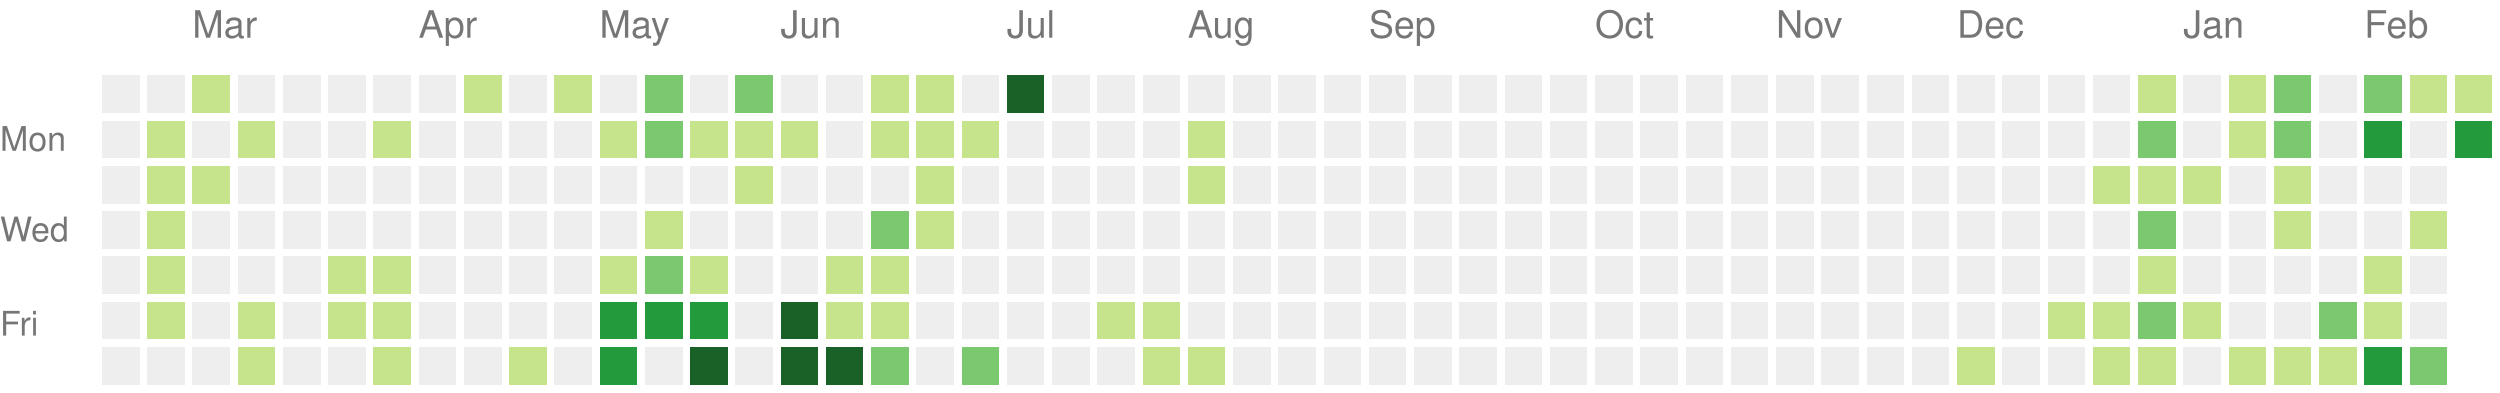
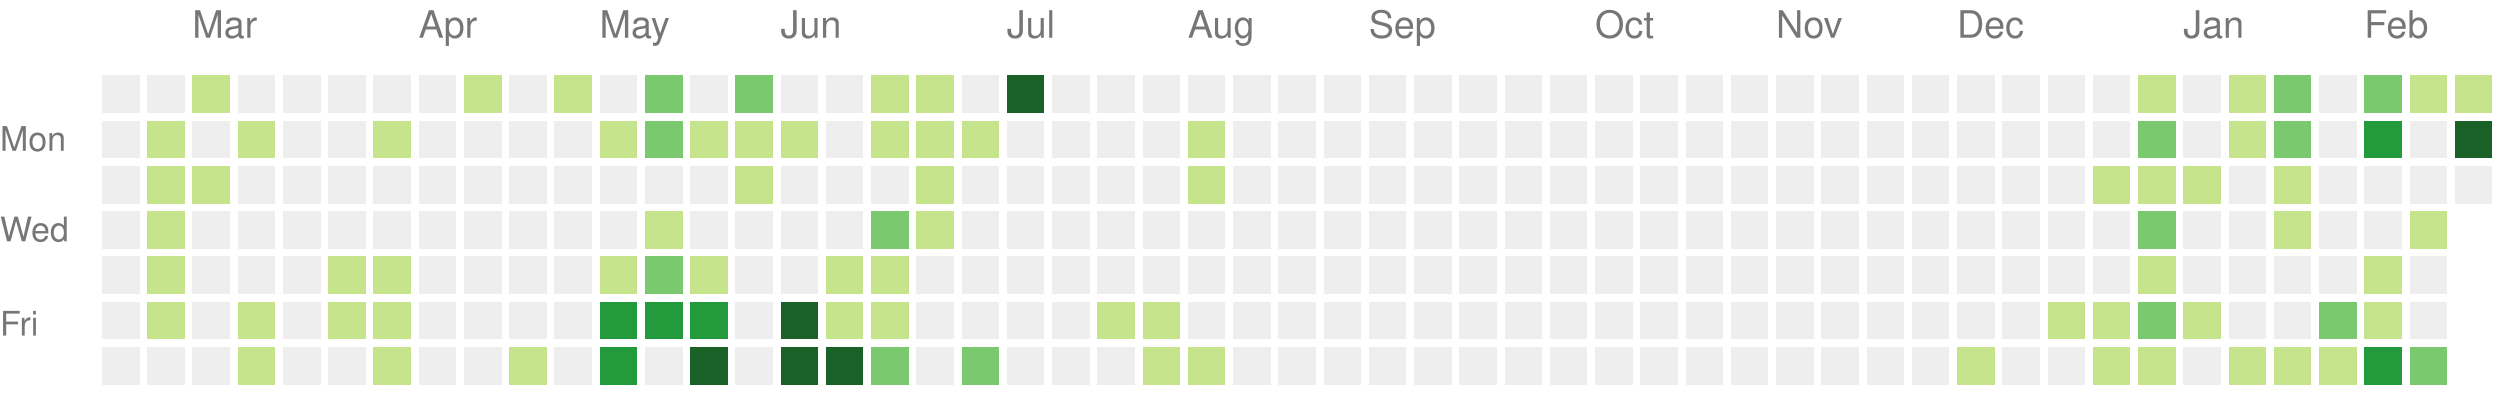
<svg xmlns="http://www.w3.org/2000/svg" version="1.1" width="663" height="104">
  <rect style="fill:#eeeeee;shape-rendering:crispedges;" data-score="0" data-date="2024-02-18" x="27" y="20" width="10" height="10" />
  <rect style="fill:#eeeeee;shape-rendering:crispedges;" data-score="0" data-date="2024-02-25" x="39" y="20" width="10" height="10" />
  <rect style="fill:#c6e48b;shape-rendering:crispedges;" data-score="1" data-date="2024-03-03" x="51" y="20" width="10" height="10" />
  <rect style="fill:#eeeeee;shape-rendering:crispedges;" data-score="0" data-date="2024-03-10" x="63" y="20" width="10" height="10" />
  <rect style="fill:#eeeeee;shape-rendering:crispedges;" data-score="0" data-date="2024-03-17" x="75" y="20" width="10" height="10" />
  <rect style="fill:#eeeeee;shape-rendering:crispedges;" data-score="0" data-date="2024-03-24" x="87" y="20" width="10" height="10" />
  <rect style="fill:#eeeeee;shape-rendering:crispedges;" data-score="0" data-date="2024-03-31" x="99" y="20" width="10" height="10" />
  <rect style="fill:#eeeeee;shape-rendering:crispedges;" data-score="0" data-date="2024-04-07" x="111" y="20" width="10" height="10" />
  <rect style="fill:#c6e48b;shape-rendering:crispedges;" data-score="1" data-date="2024-04-14" x="123" y="20" width="10" height="10" />
  <rect style="fill:#eeeeee;shape-rendering:crispedges;" data-score="0" data-date="2024-04-21" x="135" y="20" width="10" height="10" />
  <rect style="fill:#c6e48b;shape-rendering:crispedges;" data-score="1" data-date="2024-04-28" x="147" y="20" width="10" height="10" />
  <rect style="fill:#eeeeee;shape-rendering:crispedges;" data-score="0" data-date="2024-05-05" x="159" y="20" width="10" height="10" />
  <rect style="fill:#7bc96f;shape-rendering:crispedges;" data-score="2" data-date="2024-05-12" x="171" y="20" width="10" height="10" />
  <rect style="fill:#eeeeee;shape-rendering:crispedges;" data-score="0" data-date="2024-05-19" x="183" y="20" width="10" height="10" />
  <rect style="fill:#7bc96f;shape-rendering:crispedges;" data-score="2" data-date="2024-05-26" x="195" y="20" width="10" height="10" />
  <rect style="fill:#eeeeee;shape-rendering:crispedges;" data-score="0" data-date="2024-06-02" x="207" y="20" width="10" height="10" />
  <rect style="fill:#eeeeee;shape-rendering:crispedges;" data-score="0" data-date="2024-06-09" x="219" y="20" width="10" height="10" />
  <rect style="fill:#c6e48b;shape-rendering:crispedges;" data-score="1" data-date="2024-06-16" x="231" y="20" width="10" height="10" />
  <rect style="fill:#c6e48b;shape-rendering:crispedges;" data-score="1" data-date="2024-06-23" x="243" y="20" width="10" height="10" />
  <rect style="fill:#eeeeee;shape-rendering:crispedges;" data-score="0" data-date="2024-06-30" x="255" y="20" width="10" height="10" />
  <rect style="fill:#196127;shape-rendering:crispedges;" data-score="4" data-date="2024-07-07" x="267" y="20" width="10" height="10" />
  <rect style="fill:#eeeeee;shape-rendering:crispedges;" data-score="0" data-date="2024-07-14" x="279" y="20" width="10" height="10" />
  <rect style="fill:#eeeeee;shape-rendering:crispedges;" data-score="0" data-date="2024-07-21" x="291" y="20" width="10" height="10" />
  <rect style="fill:#eeeeee;shape-rendering:crispedges;" data-score="0" data-date="2024-07-28" x="303" y="20" width="10" height="10" />
  <rect style="fill:#eeeeee;shape-rendering:crispedges;" data-score="0" data-date="2024-08-04" x="315" y="20" width="10" height="10" />
  <rect style="fill:#eeeeee;shape-rendering:crispedges;" data-score="0" data-date="2024-08-11" x="327" y="20" width="10" height="10" />
  <rect style="fill:#eeeeee;shape-rendering:crispedges;" data-score="0" data-date="2024-08-18" x="339" y="20" width="10" height="10" />
  <rect style="fill:#eeeeee;shape-rendering:crispedges;" data-score="0" data-date="2024-08-25" x="351" y="20" width="10" height="10" />
  <rect style="fill:#eeeeee;shape-rendering:crispedges;" data-score="0" data-date="2024-09-01" x="363" y="20" width="10" height="10" />
  <rect style="fill:#eeeeee;shape-rendering:crispedges;" data-score="0" data-date="2024-09-08" x="375" y="20" width="10" height="10" />
  <rect style="fill:#eeeeee;shape-rendering:crispedges;" data-score="0" data-date="2024-09-15" x="387" y="20" width="10" height="10" />
  <rect style="fill:#eeeeee;shape-rendering:crispedges;" data-score="0" data-date="2024-09-22" x="399" y="20" width="10" height="10" />
  <rect style="fill:#eeeeee;shape-rendering:crispedges;" data-score="0" data-date="2024-09-29" x="411" y="20" width="10" height="10" />
  <rect style="fill:#eeeeee;shape-rendering:crispedges;" data-score="0" data-date="2024-10-06" x="423" y="20" width="10" height="10" />
  <rect style="fill:#eeeeee;shape-rendering:crispedges;" data-score="0" data-date="2024-10-13" x="435" y="20" width="10" height="10" />
  <rect style="fill:#eeeeee;shape-rendering:crispedges;" data-score="0" data-date="2024-10-20" x="447" y="20" width="10" height="10" />
  <rect style="fill:#eeeeee;shape-rendering:crispedges;" data-score="0" data-date="2024-10-27" x="459" y="20" width="10" height="10" />
  <rect style="fill:#eeeeee;shape-rendering:crispedges;" data-score="0" data-date="2024-11-03" x="471" y="20" width="10" height="10" />
  <rect style="fill:#eeeeee;shape-rendering:crispedges;" data-score="0" data-date="2024-11-10" x="483" y="20" width="10" height="10" />
  <rect style="fill:#eeeeee;shape-rendering:crispedges;" data-score="0" data-date="2024-11-17" x="495" y="20" width="10" height="10" />
  <rect style="fill:#eeeeee;shape-rendering:crispedges;" data-score="0" data-date="2024-11-24" x="507" y="20" width="10" height="10" />
  <rect style="fill:#eeeeee;shape-rendering:crispedges;" data-score="0" data-date="2024-12-01" x="519" y="20" width="10" height="10" />
  <rect style="fill:#eeeeee;shape-rendering:crispedges;" data-score="0" data-date="2024-12-08" x="531" y="20" width="10" height="10" />
  <rect style="fill:#eeeeee;shape-rendering:crispedges;" data-score="0" data-date="2024-12-15" x="543" y="20" width="10" height="10" />
  <rect style="fill:#eeeeee;shape-rendering:crispedges;" data-score="0" data-date="2024-12-22" x="555" y="20" width="10" height="10" />
  <rect style="fill:#c6e48b;shape-rendering:crispedges;" data-score="1" data-date="2024-12-29" x="567" y="20" width="10" height="10" />
  <rect style="fill:#eeeeee;shape-rendering:crispedges;" data-score="0" data-date="2025-01-05" x="579" y="20" width="10" height="10" />
  <rect style="fill:#c6e48b;shape-rendering:crispedges;" data-score="1" data-date="2025-01-12" x="591" y="20" width="10" height="10" />
  <rect style="fill:#7bc96f;shape-rendering:crispedges;" data-score="2" data-date="2025-01-19" x="603" y="20" width="10" height="10" />
  <rect style="fill:#eeeeee;shape-rendering:crispedges;" data-score="0" data-date="2025-01-26" x="615" y="20" width="10" height="10" />
  <rect style="fill:#7bc96f;shape-rendering:crispedges;" data-score="2" data-date="2025-02-02" x="627" y="20" width="10" height="10" />
  <rect style="fill:#c6e48b;shape-rendering:crispedges;" data-score="1" data-date="2025-02-09" x="639" y="20" width="10" height="10" />
  <rect style="fill:#c6e48b;shape-rendering:crispedges;" data-score="1" data-date="2025-02-16" x="651" y="20" width="10" height="10" />
  <rect style="fill:#eeeeee;shape-rendering:crispedges;" data-score="0" data-date="2024-02-19" x="27" y="32" width="10" height="10" />
  <rect style="fill:#c6e48b;shape-rendering:crispedges;" data-score="1" data-date="2024-02-26" x="39" y="32" width="10" height="10" />
  <rect style="fill:#eeeeee;shape-rendering:crispedges;" data-score="0" data-date="2024-03-04" x="51" y="32" width="10" height="10" />
  <rect style="fill:#c6e48b;shape-rendering:crispedges;" data-score="1" data-date="2024-03-11" x="63" y="32" width="10" height="10" />
  <rect style="fill:#eeeeee;shape-rendering:crispedges;" data-score="0" data-date="2024-03-18" x="75" y="32" width="10" height="10" />
  <rect style="fill:#eeeeee;shape-rendering:crispedges;" data-score="0" data-date="2024-03-25" x="87" y="32" width="10" height="10" />
  <rect style="fill:#c6e48b;shape-rendering:crispedges;" data-score="1" data-date="2024-04-01" x="99" y="32" width="10" height="10" />
  <rect style="fill:#eeeeee;shape-rendering:crispedges;" data-score="0" data-date="2024-04-08" x="111" y="32" width="10" height="10" />
  <rect style="fill:#eeeeee;shape-rendering:crispedges;" data-score="0" data-date="2024-04-15" x="123" y="32" width="10" height="10" />
  <rect style="fill:#eeeeee;shape-rendering:crispedges;" data-score="0" data-date="2024-04-22" x="135" y="32" width="10" height="10" />
  <rect style="fill:#eeeeee;shape-rendering:crispedges;" data-score="0" data-date="2024-04-29" x="147" y="32" width="10" height="10" />
  <rect style="fill:#c6e48b;shape-rendering:crispedges;" data-score="1" data-date="2024-05-06" x="159" y="32" width="10" height="10" />
  <rect style="fill:#7bc96f;shape-rendering:crispedges;" data-score="2" data-date="2024-05-13" x="171" y="32" width="10" height="10" />
  <rect style="fill:#c6e48b;shape-rendering:crispedges;" data-score="1" data-date="2024-05-20" x="183" y="32" width="10" height="10" />
  <rect style="fill:#c6e48b;shape-rendering:crispedges;" data-score="1" data-date="2024-05-27" x="195" y="32" width="10" height="10" />
  <rect style="fill:#c6e48b;shape-rendering:crispedges;" data-score="1" data-date="2024-06-03" x="207" y="32" width="10" height="10" />
  <rect style="fill:#eeeeee;shape-rendering:crispedges;" data-score="0" data-date="2024-06-10" x="219" y="32" width="10" height="10" />
  <rect style="fill:#c6e48b;shape-rendering:crispedges;" data-score="1" data-date="2024-06-17" x="231" y="32" width="10" height="10" />
  <rect style="fill:#c6e48b;shape-rendering:crispedges;" data-score="1" data-date="2024-06-24" x="243" y="32" width="10" height="10" />
  <rect style="fill:#c6e48b;shape-rendering:crispedges;" data-score="1" data-date="2024-07-01" x="255" y="32" width="10" height="10" />
  <rect style="fill:#eeeeee;shape-rendering:crispedges;" data-score="0" data-date="2024-07-08" x="267" y="32" width="10" height="10" />
  <rect style="fill:#eeeeee;shape-rendering:crispedges;" data-score="0" data-date="2024-07-15" x="279" y="32" width="10" height="10" />
  <rect style="fill:#eeeeee;shape-rendering:crispedges;" data-score="0" data-date="2024-07-22" x="291" y="32" width="10" height="10" />
  <rect style="fill:#eeeeee;shape-rendering:crispedges;" data-score="0" data-date="2024-07-29" x="303" y="32" width="10" height="10" />
  <rect style="fill:#c6e48b;shape-rendering:crispedges;" data-score="1" data-date="2024-08-05" x="315" y="32" width="10" height="10" />
  <rect style="fill:#eeeeee;shape-rendering:crispedges;" data-score="0" data-date="2024-08-12" x="327" y="32" width="10" height="10" />
  <rect style="fill:#eeeeee;shape-rendering:crispedges;" data-score="0" data-date="2024-08-19" x="339" y="32" width="10" height="10" />
  <rect style="fill:#eeeeee;shape-rendering:crispedges;" data-score="0" data-date="2024-08-26" x="351" y="32" width="10" height="10" />
  <rect style="fill:#eeeeee;shape-rendering:crispedges;" data-score="0" data-date="2024-09-02" x="363" y="32" width="10" height="10" />
  <rect style="fill:#eeeeee;shape-rendering:crispedges;" data-score="0" data-date="2024-09-09" x="375" y="32" width="10" height="10" />
  <rect style="fill:#eeeeee;shape-rendering:crispedges;" data-score="0" data-date="2024-09-16" x="387" y="32" width="10" height="10" />
  <rect style="fill:#eeeeee;shape-rendering:crispedges;" data-score="0" data-date="2024-09-23" x="399" y="32" width="10" height="10" />
  <rect style="fill:#eeeeee;shape-rendering:crispedges;" data-score="0" data-date="2024-09-30" x="411" y="32" width="10" height="10" />
  <rect style="fill:#eeeeee;shape-rendering:crispedges;" data-score="0" data-date="2024-10-07" x="423" y="32" width="10" height="10" />
  <rect style="fill:#eeeeee;shape-rendering:crispedges;" data-score="0" data-date="2024-10-14" x="435" y="32" width="10" height="10" />
  <rect style="fill:#eeeeee;shape-rendering:crispedges;" data-score="0" data-date="2024-10-21" x="447" y="32" width="10" height="10" />
  <rect style="fill:#eeeeee;shape-rendering:crispedges;" data-score="0" data-date="2024-10-28" x="459" y="32" width="10" height="10" />
  <rect style="fill:#eeeeee;shape-rendering:crispedges;" data-score="0" data-date="2024-11-04" x="471" y="32" width="10" height="10" />
  <rect style="fill:#eeeeee;shape-rendering:crispedges;" data-score="0" data-date="2024-11-11" x="483" y="32" width="10" height="10" />
  <rect style="fill:#eeeeee;shape-rendering:crispedges;" data-score="0" data-date="2024-11-18" x="495" y="32" width="10" height="10" />
  <rect style="fill:#eeeeee;shape-rendering:crispedges;" data-score="0" data-date="2024-11-25" x="507" y="32" width="10" height="10" />
  <rect style="fill:#eeeeee;shape-rendering:crispedges;" data-score="0" data-date="2024-12-02" x="519" y="32" width="10" height="10" />
  <rect style="fill:#eeeeee;shape-rendering:crispedges;" data-score="0" data-date="2024-12-09" x="531" y="32" width="10" height="10" />
  <rect style="fill:#eeeeee;shape-rendering:crispedges;" data-score="0" data-date="2024-12-16" x="543" y="32" width="10" height="10" />
  <rect style="fill:#eeeeee;shape-rendering:crispedges;" data-score="0" data-date="2024-12-23" x="555" y="32" width="10" height="10" />
  <rect style="fill:#7bc96f;shape-rendering:crispedges;" data-score="2" data-date="2024-12-30" x="567" y="32" width="10" height="10" />
  <rect style="fill:#eeeeee;shape-rendering:crispedges;" data-score="0" data-date="2025-01-06" x="579" y="32" width="10" height="10" />
  <rect style="fill:#c6e48b;shape-rendering:crispedges;" data-score="1" data-date="2025-01-13" x="591" y="32" width="10" height="10" />
  <rect style="fill:#7bc96f;shape-rendering:crispedges;" data-score="2" data-date="2025-01-20" x="603" y="32" width="10" height="10" />
  <rect style="fill:#eeeeee;shape-rendering:crispedges;" data-score="0" data-date="2025-01-27" x="615" y="32" width="10" height="10" />
  <rect style="fill:#239a3b;shape-rendering:crispedges;" data-score="3" data-date="2025-02-03" x="627" y="32" width="10" height="10" />
  <rect style="fill:#eeeeee;shape-rendering:crispedges;" data-score="0" data-date="2025-02-10" x="639" y="32" width="10" height="10" />
-   <rect style="fill:#239a3b;shape-rendering:crispedges;" data-score="3" data-date="2025-02-17" x="651" y="32" width="10" height="10" />
+   <rect style="fill:#196127;shape-rendering:crispedges;" data-score="4" data-date="2025-02-17" x="651" y="32" width="10" height="10" />
  <rect style="fill:#eeeeee;shape-rendering:crispedges;" data-score="0" data-date="2024-02-20" x="27" y="44" width="10" height="10" />
  <rect style="fill:#c6e48b;shape-rendering:crispedges;" data-score="1" data-date="2024-02-27" x="39" y="44" width="10" height="10" />
  <rect style="fill:#c6e48b;shape-rendering:crispedges;" data-score="1" data-date="2024-03-05" x="51" y="44" width="10" height="10" />
  <rect style="fill:#eeeeee;shape-rendering:crispedges;" data-score="0" data-date="2024-03-12" x="63" y="44" width="10" height="10" />
  <rect style="fill:#eeeeee;shape-rendering:crispedges;" data-score="0" data-date="2024-03-19" x="75" y="44" width="10" height="10" />
  <rect style="fill:#eeeeee;shape-rendering:crispedges;" data-score="0" data-date="2024-03-26" x="87" y="44" width="10" height="10" />
  <rect style="fill:#eeeeee;shape-rendering:crispedges;" data-score="0" data-date="2024-04-02" x="99" y="44" width="10" height="10" />
  <rect style="fill:#eeeeee;shape-rendering:crispedges;" data-score="0" data-date="2024-04-09" x="111" y="44" width="10" height="10" />
  <rect style="fill:#eeeeee;shape-rendering:crispedges;" data-score="0" data-date="2024-04-16" x="123" y="44" width="10" height="10" />
  <rect style="fill:#eeeeee;shape-rendering:crispedges;" data-score="0" data-date="2024-04-23" x="135" y="44" width="10" height="10" />
  <rect style="fill:#eeeeee;shape-rendering:crispedges;" data-score="0" data-date="2024-04-30" x="147" y="44" width="10" height="10" />
  <rect style="fill:#eeeeee;shape-rendering:crispedges;" data-score="0" data-date="2024-05-07" x="159" y="44" width="10" height="10" />
  <rect style="fill:#eeeeee;shape-rendering:crispedges;" data-score="0" data-date="2024-05-14" x="171" y="44" width="10" height="10" />
  <rect style="fill:#eeeeee;shape-rendering:crispedges;" data-score="0" data-date="2024-05-21" x="183" y="44" width="10" height="10" />
  <rect style="fill:#c6e48b;shape-rendering:crispedges;" data-score="1" data-date="2024-05-28" x="195" y="44" width="10" height="10" />
  <rect style="fill:#eeeeee;shape-rendering:crispedges;" data-score="0" data-date="2024-06-04" x="207" y="44" width="10" height="10" />
  <rect style="fill:#eeeeee;shape-rendering:crispedges;" data-score="0" data-date="2024-06-11" x="219" y="44" width="10" height="10" />
  <rect style="fill:#eeeeee;shape-rendering:crispedges;" data-score="0" data-date="2024-06-18" x="231" y="44" width="10" height="10" />
  <rect style="fill:#c6e48b;shape-rendering:crispedges;" data-score="1" data-date="2024-06-25" x="243" y="44" width="10" height="10" />
  <rect style="fill:#eeeeee;shape-rendering:crispedges;" data-score="0" data-date="2024-07-02" x="255" y="44" width="10" height="10" />
  <rect style="fill:#eeeeee;shape-rendering:crispedges;" data-score="0" data-date="2024-07-09" x="267" y="44" width="10" height="10" />
  <rect style="fill:#eeeeee;shape-rendering:crispedges;" data-score="0" data-date="2024-07-16" x="279" y="44" width="10" height="10" />
  <rect style="fill:#eeeeee;shape-rendering:crispedges;" data-score="0" data-date="2024-07-23" x="291" y="44" width="10" height="10" />
  <rect style="fill:#eeeeee;shape-rendering:crispedges;" data-score="0" data-date="2024-07-30" x="303" y="44" width="10" height="10" />
  <rect style="fill:#c6e48b;shape-rendering:crispedges;" data-score="1" data-date="2024-08-06" x="315" y="44" width="10" height="10" />
  <rect style="fill:#eeeeee;shape-rendering:crispedges;" data-score="0" data-date="2024-08-13" x="327" y="44" width="10" height="10" />
  <rect style="fill:#eeeeee;shape-rendering:crispedges;" data-score="0" data-date="2024-08-20" x="339" y="44" width="10" height="10" />
  <rect style="fill:#eeeeee;shape-rendering:crispedges;" data-score="0" data-date="2024-08-27" x="351" y="44" width="10" height="10" />
  <rect style="fill:#eeeeee;shape-rendering:crispedges;" data-score="0" data-date="2024-09-03" x="363" y="44" width="10" height="10" />
  <rect style="fill:#eeeeee;shape-rendering:crispedges;" data-score="0" data-date="2024-09-10" x="375" y="44" width="10" height="10" />
  <rect style="fill:#eeeeee;shape-rendering:crispedges;" data-score="0" data-date="2024-09-17" x="387" y="44" width="10" height="10" />
  <rect style="fill:#eeeeee;shape-rendering:crispedges;" data-score="0" data-date="2024-09-24" x="399" y="44" width="10" height="10" />
  <rect style="fill:#eeeeee;shape-rendering:crispedges;" data-score="0" data-date="2024-10-01" x="411" y="44" width="10" height="10" />
  <rect style="fill:#eeeeee;shape-rendering:crispedges;" data-score="0" data-date="2024-10-08" x="423" y="44" width="10" height="10" />
  <rect style="fill:#eeeeee;shape-rendering:crispedges;" data-score="0" data-date="2024-10-15" x="435" y="44" width="10" height="10" />
  <rect style="fill:#eeeeee;shape-rendering:crispedges;" data-score="0" data-date="2024-10-22" x="447" y="44" width="10" height="10" />
  <rect style="fill:#eeeeee;shape-rendering:crispedges;" data-score="0" data-date="2024-10-29" x="459" y="44" width="10" height="10" />
  <rect style="fill:#eeeeee;shape-rendering:crispedges;" data-score="0" data-date="2024-11-05" x="471" y="44" width="10" height="10" />
  <rect style="fill:#eeeeee;shape-rendering:crispedges;" data-score="0" data-date="2024-11-12" x="483" y="44" width="10" height="10" />
  <rect style="fill:#eeeeee;shape-rendering:crispedges;" data-score="0" data-date="2024-11-19" x="495" y="44" width="10" height="10" />
  <rect style="fill:#eeeeee;shape-rendering:crispedges;" data-score="0" data-date="2024-11-26" x="507" y="44" width="10" height="10" />
  <rect style="fill:#eeeeee;shape-rendering:crispedges;" data-score="0" data-date="2024-12-03" x="519" y="44" width="10" height="10" />
  <rect style="fill:#eeeeee;shape-rendering:crispedges;" data-score="0" data-date="2024-12-10" x="531" y="44" width="10" height="10" />
  <rect style="fill:#eeeeee;shape-rendering:crispedges;" data-score="0" data-date="2024-12-17" x="543" y="44" width="10" height="10" />
  <rect style="fill:#c6e48b;shape-rendering:crispedges;" data-score="1" data-date="2024-12-24" x="555" y="44" width="10" height="10" />
  <rect style="fill:#c6e48b;shape-rendering:crispedges;" data-score="1" data-date="2024-12-31" x="567" y="44" width="10" height="10" />
  <rect style="fill:#c6e48b;shape-rendering:crispedges;" data-score="1" data-date="2025-01-07" x="579" y="44" width="10" height="10" />
  <rect style="fill:#eeeeee;shape-rendering:crispedges;" data-score="0" data-date="2025-01-14" x="591" y="44" width="10" height="10" />
  <rect style="fill:#c6e48b;shape-rendering:crispedges;" data-score="1" data-date="2025-01-21" x="603" y="44" width="10" height="10" />
  <rect style="fill:#eeeeee;shape-rendering:crispedges;" data-score="0" data-date="2025-01-28" x="615" y="44" width="10" height="10" />
  <rect style="fill:#eeeeee;shape-rendering:crispedges;" data-score="0" data-date="2025-02-04" x="627" y="44" width="10" height="10" />
  <rect style="fill:#eeeeee;shape-rendering:crispedges;" data-score="0" data-date="2025-02-11" x="639" y="44" width="10" height="10" />
+   <rect style="fill:#eeeeee;shape-rendering:crispedges;" data-score="0" data-date="2025-02-18" x="651" y="44" width="10" height="10" />
  <rect style="fill:#eeeeee;shape-rendering:crispedges;" data-score="0" data-date="2024-02-21" x="27" y="56" width="10" height="10" />
  <rect style="fill:#c6e48b;shape-rendering:crispedges;" data-score="1" data-date="2024-02-28" x="39" y="56" width="10" height="10" />
  <rect style="fill:#eeeeee;shape-rendering:crispedges;" data-score="0" data-date="2024-03-06" x="51" y="56" width="10" height="10" />
  <rect style="fill:#eeeeee;shape-rendering:crispedges;" data-score="0" data-date="2024-03-13" x="63" y="56" width="10" height="10" />
  <rect style="fill:#eeeeee;shape-rendering:crispedges;" data-score="0" data-date="2024-03-20" x="75" y="56" width="10" height="10" />
  <rect style="fill:#eeeeee;shape-rendering:crispedges;" data-score="0" data-date="2024-03-27" x="87" y="56" width="10" height="10" />
  <rect style="fill:#eeeeee;shape-rendering:crispedges;" data-score="0" data-date="2024-04-03" x="99" y="56" width="10" height="10" />
  <rect style="fill:#eeeeee;shape-rendering:crispedges;" data-score="0" data-date="2024-04-10" x="111" y="56" width="10" height="10" />
  <rect style="fill:#eeeeee;shape-rendering:crispedges;" data-score="0" data-date="2024-04-17" x="123" y="56" width="10" height="10" />
  <rect style="fill:#eeeeee;shape-rendering:crispedges;" data-score="0" data-date="2024-04-24" x="135" y="56" width="10" height="10" />
  <rect style="fill:#eeeeee;shape-rendering:crispedges;" data-score="0" data-date="2024-05-01" x="147" y="56" width="10" height="10" />
  <rect style="fill:#eeeeee;shape-rendering:crispedges;" data-score="0" data-date="2024-05-08" x="159" y="56" width="10" height="10" />
  <rect style="fill:#c6e48b;shape-rendering:crispedges;" data-score="1" data-date="2024-05-15" x="171" y="56" width="10" height="10" />
  <rect style="fill:#eeeeee;shape-rendering:crispedges;" data-score="0" data-date="2024-05-22" x="183" y="56" width="10" height="10" />
  <rect style="fill:#eeeeee;shape-rendering:crispedges;" data-score="0" data-date="2024-05-29" x="195" y="56" width="10" height="10" />
  <rect style="fill:#eeeeee;shape-rendering:crispedges;" data-score="0" data-date="2024-06-05" x="207" y="56" width="10" height="10" />
  <rect style="fill:#eeeeee;shape-rendering:crispedges;" data-score="0" data-date="2024-06-12" x="219" y="56" width="10" height="10" />
  <rect style="fill:#7bc96f;shape-rendering:crispedges;" data-score="2" data-date="2024-06-19" x="231" y="56" width="10" height="10" />
  <rect style="fill:#c6e48b;shape-rendering:crispedges;" data-score="1" data-date="2024-06-26" x="243" y="56" width="10" height="10" />
  <rect style="fill:#eeeeee;shape-rendering:crispedges;" data-score="0" data-date="2024-07-03" x="255" y="56" width="10" height="10" />
  <rect style="fill:#eeeeee;shape-rendering:crispedges;" data-score="0" data-date="2024-07-10" x="267" y="56" width="10" height="10" />
  <rect style="fill:#eeeeee;shape-rendering:crispedges;" data-score="0" data-date="2024-07-17" x="279" y="56" width="10" height="10" />
  <rect style="fill:#eeeeee;shape-rendering:crispedges;" data-score="0" data-date="2024-07-24" x="291" y="56" width="10" height="10" />
  <rect style="fill:#eeeeee;shape-rendering:crispedges;" data-score="0" data-date="2024-07-31" x="303" y="56" width="10" height="10" />
  <rect style="fill:#eeeeee;shape-rendering:crispedges;" data-score="0" data-date="2024-08-07" x="315" y="56" width="10" height="10" />
  <rect style="fill:#eeeeee;shape-rendering:crispedges;" data-score="0" data-date="2024-08-14" x="327" y="56" width="10" height="10" />
  <rect style="fill:#eeeeee;shape-rendering:crispedges;" data-score="0" data-date="2024-08-21" x="339" y="56" width="10" height="10" />
  <rect style="fill:#eeeeee;shape-rendering:crispedges;" data-score="0" data-date="2024-08-28" x="351" y="56" width="10" height="10" />
  <rect style="fill:#eeeeee;shape-rendering:crispedges;" data-score="0" data-date="2024-09-04" x="363" y="56" width="10" height="10" />
  <rect style="fill:#eeeeee;shape-rendering:crispedges;" data-score="0" data-date="2024-09-11" x="375" y="56" width="10" height="10" />
  <rect style="fill:#eeeeee;shape-rendering:crispedges;" data-score="0" data-date="2024-09-18" x="387" y="56" width="10" height="10" />
  <rect style="fill:#eeeeee;shape-rendering:crispedges;" data-score="0" data-date="2024-09-25" x="399" y="56" width="10" height="10" />
  <rect style="fill:#eeeeee;shape-rendering:crispedges;" data-score="0" data-date="2024-10-02" x="411" y="56" width="10" height="10" />
  <rect style="fill:#eeeeee;shape-rendering:crispedges;" data-score="0" data-date="2024-10-09" x="423" y="56" width="10" height="10" />
  <rect style="fill:#eeeeee;shape-rendering:crispedges;" data-score="0" data-date="2024-10-16" x="435" y="56" width="10" height="10" />
  <rect style="fill:#eeeeee;shape-rendering:crispedges;" data-score="0" data-date="2024-10-23" x="447" y="56" width="10" height="10" />
  <rect style="fill:#eeeeee;shape-rendering:crispedges;" data-score="0" data-date="2024-10-30" x="459" y="56" width="10" height="10" />
  <rect style="fill:#eeeeee;shape-rendering:crispedges;" data-score="0" data-date="2024-11-06" x="471" y="56" width="10" height="10" />
  <rect style="fill:#eeeeee;shape-rendering:crispedges;" data-score="0" data-date="2024-11-13" x="483" y="56" width="10" height="10" />
  <rect style="fill:#eeeeee;shape-rendering:crispedges;" data-score="0" data-date="2024-11-20" x="495" y="56" width="10" height="10" />
  <rect style="fill:#eeeeee;shape-rendering:crispedges;" data-score="0" data-date="2024-11-27" x="507" y="56" width="10" height="10" />
  <rect style="fill:#eeeeee;shape-rendering:crispedges;" data-score="0" data-date="2024-12-04" x="519" y="56" width="10" height="10" />
  <rect style="fill:#eeeeee;shape-rendering:crispedges;" data-score="0" data-date="2024-12-11" x="531" y="56" width="10" height="10" />
  <rect style="fill:#eeeeee;shape-rendering:crispedges;" data-score="0" data-date="2024-12-18" x="543" y="56" width="10" height="10" />
  <rect style="fill:#eeeeee;shape-rendering:crispedges;" data-score="0" data-date="2024-12-25" x="555" y="56" width="10" height="10" />
  <rect style="fill:#7bc96f;shape-rendering:crispedges;" data-score="2" data-date="2025-01-01" x="567" y="56" width="10" height="10" />
  <rect style="fill:#eeeeee;shape-rendering:crispedges;" data-score="0" data-date="2025-01-08" x="579" y="56" width="10" height="10" />
  <rect style="fill:#eeeeee;shape-rendering:crispedges;" data-score="0" data-date="2025-01-15" x="591" y="56" width="10" height="10" />
  <rect style="fill:#c6e48b;shape-rendering:crispedges;" data-score="1" data-date="2025-01-22" x="603" y="56" width="10" height="10" />
  <rect style="fill:#eeeeee;shape-rendering:crispedges;" data-score="0" data-date="2025-01-29" x="615" y="56" width="10" height="10" />
  <rect style="fill:#eeeeee;shape-rendering:crispedges;" data-score="0" data-date="2025-02-05" x="627" y="56" width="10" height="10" />
  <rect style="fill:#c6e48b;shape-rendering:crispedges;" data-score="1" data-date="2025-02-12" x="639" y="56" width="10" height="10" />
  <rect style="fill:#eeeeee;shape-rendering:crispedges;" data-score="0" data-date="2024-02-22" x="27" y="68" width="10" height="10" />
  <rect style="fill:#c6e48b;shape-rendering:crispedges;" data-score="1" data-date="2024-02-29" x="39" y="68" width="10" height="10" />
  <rect style="fill:#eeeeee;shape-rendering:crispedges;" data-score="0" data-date="2024-03-07" x="51" y="68" width="10" height="10" />
  <rect style="fill:#eeeeee;shape-rendering:crispedges;" data-score="0" data-date="2024-03-14" x="63" y="68" width="10" height="10" />
  <rect style="fill:#eeeeee;shape-rendering:crispedges;" data-score="0" data-date="2024-03-21" x="75" y="68" width="10" height="10" />
  <rect style="fill:#c6e48b;shape-rendering:crispedges;" data-score="1" data-date="2024-03-28" x="87" y="68" width="10" height="10" />
  <rect style="fill:#c6e48b;shape-rendering:crispedges;" data-score="1" data-date="2024-04-04" x="99" y="68" width="10" height="10" />
  <rect style="fill:#eeeeee;shape-rendering:crispedges;" data-score="0" data-date="2024-04-11" x="111" y="68" width="10" height="10" />
  <rect style="fill:#eeeeee;shape-rendering:crispedges;" data-score="0" data-date="2024-04-18" x="123" y="68" width="10" height="10" />
  <rect style="fill:#eeeeee;shape-rendering:crispedges;" data-score="0" data-date="2024-04-25" x="135" y="68" width="10" height="10" />
  <rect style="fill:#eeeeee;shape-rendering:crispedges;" data-score="0" data-date="2024-05-02" x="147" y="68" width="10" height="10" />
  <rect style="fill:#c6e48b;shape-rendering:crispedges;" data-score="1" data-date="2024-05-09" x="159" y="68" width="10" height="10" />
  <rect style="fill:#7bc96f;shape-rendering:crispedges;" data-score="2" data-date="2024-05-16" x="171" y="68" width="10" height="10" />
  <rect style="fill:#c6e48b;shape-rendering:crispedges;" data-score="1" data-date="2024-05-23" x="183" y="68" width="10" height="10" />
  <rect style="fill:#eeeeee;shape-rendering:crispedges;" data-score="0" data-date="2024-05-30" x="195" y="68" width="10" height="10" />
  <rect style="fill:#eeeeee;shape-rendering:crispedges;" data-score="0" data-date="2024-06-06" x="207" y="68" width="10" height="10" />
  <rect style="fill:#c6e48b;shape-rendering:crispedges;" data-score="1" data-date="2024-06-13" x="219" y="68" width="10" height="10" />
  <rect style="fill:#c6e48b;shape-rendering:crispedges;" data-score="1" data-date="2024-06-20" x="231" y="68" width="10" height="10" />
  <rect style="fill:#eeeeee;shape-rendering:crispedges;" data-score="0" data-date="2024-06-27" x="243" y="68" width="10" height="10" />
  <rect style="fill:#eeeeee;shape-rendering:crispedges;" data-score="0" data-date="2024-07-04" x="255" y="68" width="10" height="10" />
  <rect style="fill:#eeeeee;shape-rendering:crispedges;" data-score="0" data-date="2024-07-11" x="267" y="68" width="10" height="10" />
  <rect style="fill:#eeeeee;shape-rendering:crispedges;" data-score="0" data-date="2024-07-18" x="279" y="68" width="10" height="10" />
  <rect style="fill:#eeeeee;shape-rendering:crispedges;" data-score="0" data-date="2024-07-25" x="291" y="68" width="10" height="10" />
  <rect style="fill:#eeeeee;shape-rendering:crispedges;" data-score="0" data-date="2024-08-01" x="303" y="68" width="10" height="10" />
  <rect style="fill:#eeeeee;shape-rendering:crispedges;" data-score="0" data-date="2024-08-08" x="315" y="68" width="10" height="10" />
  <rect style="fill:#eeeeee;shape-rendering:crispedges;" data-score="0" data-date="2024-08-15" x="327" y="68" width="10" height="10" />
  <rect style="fill:#eeeeee;shape-rendering:crispedges;" data-score="0" data-date="2024-08-22" x="339" y="68" width="10" height="10" />
  <rect style="fill:#eeeeee;shape-rendering:crispedges;" data-score="0" data-date="2024-08-29" x="351" y="68" width="10" height="10" />
  <rect style="fill:#eeeeee;shape-rendering:crispedges;" data-score="0" data-date="2024-09-05" x="363" y="68" width="10" height="10" />
  <rect style="fill:#eeeeee;shape-rendering:crispedges;" data-score="0" data-date="2024-09-12" x="375" y="68" width="10" height="10" />
  <rect style="fill:#eeeeee;shape-rendering:crispedges;" data-score="0" data-date="2024-09-19" x="387" y="68" width="10" height="10" />
  <rect style="fill:#eeeeee;shape-rendering:crispedges;" data-score="0" data-date="2024-09-26" x="399" y="68" width="10" height="10" />
  <rect style="fill:#eeeeee;shape-rendering:crispedges;" data-score="0" data-date="2024-10-03" x="411" y="68" width="10" height="10" />
  <rect style="fill:#eeeeee;shape-rendering:crispedges;" data-score="0" data-date="2024-10-10" x="423" y="68" width="10" height="10" />
  <rect style="fill:#eeeeee;shape-rendering:crispedges;" data-score="0" data-date="2024-10-17" x="435" y="68" width="10" height="10" />
  <rect style="fill:#eeeeee;shape-rendering:crispedges;" data-score="0" data-date="2024-10-24" x="447" y="68" width="10" height="10" />
  <rect style="fill:#eeeeee;shape-rendering:crispedges;" data-score="0" data-date="2024-10-31" x="459" y="68" width="10" height="10" />
  <rect style="fill:#eeeeee;shape-rendering:crispedges;" data-score="0" data-date="2024-11-07" x="471" y="68" width="10" height="10" />
  <rect style="fill:#eeeeee;shape-rendering:crispedges;" data-score="0" data-date="2024-11-14" x="483" y="68" width="10" height="10" />
  <rect style="fill:#eeeeee;shape-rendering:crispedges;" data-score="0" data-date="2024-11-21" x="495" y="68" width="10" height="10" />
  <rect style="fill:#eeeeee;shape-rendering:crispedges;" data-score="0" data-date="2024-11-28" x="507" y="68" width="10" height="10" />
  <rect style="fill:#eeeeee;shape-rendering:crispedges;" data-score="0" data-date="2024-12-05" x="519" y="68" width="10" height="10" />
  <rect style="fill:#eeeeee;shape-rendering:crispedges;" data-score="0" data-date="2024-12-12" x="531" y="68" width="10" height="10" />
  <rect style="fill:#eeeeee;shape-rendering:crispedges;" data-score="0" data-date="2024-12-19" x="543" y="68" width="10" height="10" />
  <rect style="fill:#eeeeee;shape-rendering:crispedges;" data-score="0" data-date="2024-12-26" x="555" y="68" width="10" height="10" />
  <rect style="fill:#c6e48b;shape-rendering:crispedges;" data-score="1" data-date="2025-01-02" x="567" y="68" width="10" height="10" />
  <rect style="fill:#eeeeee;shape-rendering:crispedges;" data-score="0" data-date="2025-01-09" x="579" y="68" width="10" height="10" />
  <rect style="fill:#eeeeee;shape-rendering:crispedges;" data-score="0" data-date="2025-01-16" x="591" y="68" width="10" height="10" />
  <rect style="fill:#eeeeee;shape-rendering:crispedges;" data-score="0" data-date="2025-01-23" x="603" y="68" width="10" height="10" />
  <rect style="fill:#eeeeee;shape-rendering:crispedges;" data-score="0" data-date="2025-01-30" x="615" y="68" width="10" height="10" />
  <rect style="fill:#c6e48b;shape-rendering:crispedges;" data-score="1" data-date="2025-02-06" x="627" y="68" width="10" height="10" />
  <rect style="fill:#eeeeee;shape-rendering:crispedges;" data-score="0" data-date="2025-02-13" x="639" y="68" width="10" height="10" />
  <rect style="fill:#eeeeee;shape-rendering:crispedges;" data-score="0" data-date="2024-02-23" x="27" y="80" width="10" height="10" />
  <rect style="fill:#c6e48b;shape-rendering:crispedges;" data-score="1" data-date="2024-03-01" x="39" y="80" width="10" height="10" />
  <rect style="fill:#eeeeee;shape-rendering:crispedges;" data-score="0" data-date="2024-03-08" x="51" y="80" width="10" height="10" />
  <rect style="fill:#c6e48b;shape-rendering:crispedges;" data-score="1" data-date="2024-03-15" x="63" y="80" width="10" height="10" />
  <rect style="fill:#eeeeee;shape-rendering:crispedges;" data-score="0" data-date="2024-03-22" x="75" y="80" width="10" height="10" />
  <rect style="fill:#c6e48b;shape-rendering:crispedges;" data-score="1" data-date="2024-03-29" x="87" y="80" width="10" height="10" />
  <rect style="fill:#c6e48b;shape-rendering:crispedges;" data-score="1" data-date="2024-04-05" x="99" y="80" width="10" height="10" />
  <rect style="fill:#eeeeee;shape-rendering:crispedges;" data-score="0" data-date="2024-04-12" x="111" y="80" width="10" height="10" />
  <rect style="fill:#eeeeee;shape-rendering:crispedges;" data-score="0" data-date="2024-04-19" x="123" y="80" width="10" height="10" />
  <rect style="fill:#eeeeee;shape-rendering:crispedges;" data-score="0" data-date="2024-04-26" x="135" y="80" width="10" height="10" />
  <rect style="fill:#eeeeee;shape-rendering:crispedges;" data-score="0" data-date="2024-05-03" x="147" y="80" width="10" height="10" />
  <rect style="fill:#239a3b;shape-rendering:crispedges;" data-score="3" data-date="2024-05-10" x="159" y="80" width="10" height="10" />
  <rect style="fill:#239a3b;shape-rendering:crispedges;" data-score="3" data-date="2024-05-17" x="171" y="80" width="10" height="10" />
  <rect style="fill:#239a3b;shape-rendering:crispedges;" data-score="3" data-date="2024-05-24" x="183" y="80" width="10" height="10" />
  <rect style="fill:#eeeeee;shape-rendering:crispedges;" data-score="0" data-date="2024-05-31" x="195" y="80" width="10" height="10" />
  <rect style="fill:#196127;shape-rendering:crispedges;" data-score="4" data-date="2024-06-07" x="207" y="80" width="10" height="10" />
  <rect style="fill:#c6e48b;shape-rendering:crispedges;" data-score="1" data-date="2024-06-14" x="219" y="80" width="10" height="10" />
  <rect style="fill:#c6e48b;shape-rendering:crispedges;" data-score="1" data-date="2024-06-21" x="231" y="80" width="10" height="10" />
  <rect style="fill:#eeeeee;shape-rendering:crispedges;" data-score="0" data-date="2024-06-28" x="243" y="80" width="10" height="10" />
  <rect style="fill:#eeeeee;shape-rendering:crispedges;" data-score="0" data-date="2024-07-05" x="255" y="80" width="10" height="10" />
  <rect style="fill:#eeeeee;shape-rendering:crispedges;" data-score="0" data-date="2024-07-12" x="267" y="80" width="10" height="10" />
  <rect style="fill:#eeeeee;shape-rendering:crispedges;" data-score="0" data-date="2024-07-19" x="279" y="80" width="10" height="10" />
  <rect style="fill:#c6e48b;shape-rendering:crispedges;" data-score="1" data-date="2024-07-26" x="291" y="80" width="10" height="10" />
  <rect style="fill:#c6e48b;shape-rendering:crispedges;" data-score="1" data-date="2024-08-02" x="303" y="80" width="10" height="10" />
  <rect style="fill:#eeeeee;shape-rendering:crispedges;" data-score="0" data-date="2024-08-09" x="315" y="80" width="10" height="10" />
  <rect style="fill:#eeeeee;shape-rendering:crispedges;" data-score="0" data-date="2024-08-16" x="327" y="80" width="10" height="10" />
  <rect style="fill:#eeeeee;shape-rendering:crispedges;" data-score="0" data-date="2024-08-23" x="339" y="80" width="10" height="10" />
  <rect style="fill:#eeeeee;shape-rendering:crispedges;" data-score="0" data-date="2024-08-30" x="351" y="80" width="10" height="10" />
  <rect style="fill:#eeeeee;shape-rendering:crispedges;" data-score="0" data-date="2024-09-06" x="363" y="80" width="10" height="10" />
  <rect style="fill:#eeeeee;shape-rendering:crispedges;" data-score="0" data-date="2024-09-13" x="375" y="80" width="10" height="10" />
  <rect style="fill:#eeeeee;shape-rendering:crispedges;" data-score="0" data-date="2024-09-20" x="387" y="80" width="10" height="10" />
  <rect style="fill:#eeeeee;shape-rendering:crispedges;" data-score="0" data-date="2024-09-27" x="399" y="80" width="10" height="10" />
  <rect style="fill:#eeeeee;shape-rendering:crispedges;" data-score="0" data-date="2024-10-04" x="411" y="80" width="10" height="10" />
  <rect style="fill:#eeeeee;shape-rendering:crispedges;" data-score="0" data-date="2024-10-11" x="423" y="80" width="10" height="10" />
  <rect style="fill:#eeeeee;shape-rendering:crispedges;" data-score="0" data-date="2024-10-18" x="435" y="80" width="10" height="10" />
  <rect style="fill:#eeeeee;shape-rendering:crispedges;" data-score="0" data-date="2024-10-25" x="447" y="80" width="10" height="10" />
  <rect style="fill:#eeeeee;shape-rendering:crispedges;" data-score="0" data-date="2024-11-01" x="459" y="80" width="10" height="10" />
  <rect style="fill:#eeeeee;shape-rendering:crispedges;" data-score="0" data-date="2024-11-08" x="471" y="80" width="10" height="10" />
  <rect style="fill:#eeeeee;shape-rendering:crispedges;" data-score="0" data-date="2024-11-15" x="483" y="80" width="10" height="10" />
  <rect style="fill:#eeeeee;shape-rendering:crispedges;" data-score="0" data-date="2024-11-22" x="495" y="80" width="10" height="10" />
  <rect style="fill:#eeeeee;shape-rendering:crispedges;" data-score="0" data-date="2024-11-29" x="507" y="80" width="10" height="10" />
  <rect style="fill:#eeeeee;shape-rendering:crispedges;" data-score="0" data-date="2024-12-06" x="519" y="80" width="10" height="10" />
  <rect style="fill:#eeeeee;shape-rendering:crispedges;" data-score="0" data-date="2024-12-13" x="531" y="80" width="10" height="10" />
  <rect style="fill:#c6e48b;shape-rendering:crispedges;" data-score="1" data-date="2024-12-20" x="543" y="80" width="10" height="10" />
  <rect style="fill:#c6e48b;shape-rendering:crispedges;" data-score="1" data-date="2024-12-27" x="555" y="80" width="10" height="10" />
  <rect style="fill:#7bc96f;shape-rendering:crispedges;" data-score="2" data-date="2025-01-03" x="567" y="80" width="10" height="10" />
  <rect style="fill:#c6e48b;shape-rendering:crispedges;" data-score="1" data-date="2025-01-10" x="579" y="80" width="10" height="10" />
  <rect style="fill:#eeeeee;shape-rendering:crispedges;" data-score="0" data-date="2025-01-17" x="591" y="80" width="10" height="10" />
  <rect style="fill:#eeeeee;shape-rendering:crispedges;" data-score="0" data-date="2025-01-24" x="603" y="80" width="10" height="10" />
  <rect style="fill:#7bc96f;shape-rendering:crispedges;" data-score="2" data-date="2025-01-31" x="615" y="80" width="10" height="10" />
  <rect style="fill:#c6e48b;shape-rendering:crispedges;" data-score="1" data-date="2025-02-07" x="627" y="80" width="10" height="10" />
  <rect style="fill:#eeeeee;shape-rendering:crispedges;" data-score="0" data-date="2025-02-14" x="639" y="80" width="10" height="10" />
  <rect style="fill:#eeeeee;shape-rendering:crispedges;" data-score="0" data-date="2024-02-24" x="27" y="92" width="10" height="10" />
  <rect style="fill:#eeeeee;shape-rendering:crispedges;" data-score="0" data-date="2024-03-02" x="39" y="92" width="10" height="10" />
  <rect style="fill:#eeeeee;shape-rendering:crispedges;" data-score="0" data-date="2024-03-09" x="51" y="92" width="10" height="10" />
  <rect style="fill:#c6e48b;shape-rendering:crispedges;" data-score="1" data-date="2024-03-16" x="63" y="92" width="10" height="10" />
  <rect style="fill:#eeeeee;shape-rendering:crispedges;" data-score="0" data-date="2024-03-23" x="75" y="92" width="10" height="10" />
  <rect style="fill:#eeeeee;shape-rendering:crispedges;" data-score="0" data-date="2024-03-30" x="87" y="92" width="10" height="10" />
  <rect style="fill:#c6e48b;shape-rendering:crispedges;" data-score="1" data-date="2024-04-06" x="99" y="92" width="10" height="10" />
  <rect style="fill:#eeeeee;shape-rendering:crispedges;" data-score="0" data-date="2024-04-13" x="111" y="92" width="10" height="10" />
  <rect style="fill:#eeeeee;shape-rendering:crispedges;" data-score="0" data-date="2024-04-20" x="123" y="92" width="10" height="10" />
  <rect style="fill:#c6e48b;shape-rendering:crispedges;" data-score="1" data-date="2024-04-27" x="135" y="92" width="10" height="10" />
  <rect style="fill:#eeeeee;shape-rendering:crispedges;" data-score="0" data-date="2024-05-04" x="147" y="92" width="10" height="10" />
  <rect style="fill:#239a3b;shape-rendering:crispedges;" data-score="3" data-date="2024-05-11" x="159" y="92" width="10" height="10" />
  <rect style="fill:#eeeeee;shape-rendering:crispedges;" data-score="0" data-date="2024-05-18" x="171" y="92" width="10" height="10" />
  <rect style="fill:#196127;shape-rendering:crispedges;" data-score="4" data-date="2024-05-25" x="183" y="92" width="10" height="10" />
  <rect style="fill:#eeeeee;shape-rendering:crispedges;" data-score="0" data-date="2024-06-01" x="195" y="92" width="10" height="10" />
  <rect style="fill:#196127;shape-rendering:crispedges;" data-score="4" data-date="2024-06-08" x="207" y="92" width="10" height="10" />
  <rect style="fill:#196127;shape-rendering:crispedges;" data-score="4" data-date="2024-06-15" x="219" y="92" width="10" height="10" />
  <rect style="fill:#7bc96f;shape-rendering:crispedges;" data-score="2" data-date="2024-06-22" x="231" y="92" width="10" height="10" />
  <rect style="fill:#eeeeee;shape-rendering:crispedges;" data-score="0" data-date="2024-06-29" x="243" y="92" width="10" height="10" />
  <rect style="fill:#7bc96f;shape-rendering:crispedges;" data-score="2" data-date="2024-07-06" x="255" y="92" width="10" height="10" />
  <rect style="fill:#eeeeee;shape-rendering:crispedges;" data-score="0" data-date="2024-07-13" x="267" y="92" width="10" height="10" />
  <rect style="fill:#eeeeee;shape-rendering:crispedges;" data-score="0" data-date="2024-07-20" x="279" y="92" width="10" height="10" />
  <rect style="fill:#eeeeee;shape-rendering:crispedges;" data-score="0" data-date="2024-07-27" x="291" y="92" width="10" height="10" />
  <rect style="fill:#c6e48b;shape-rendering:crispedges;" data-score="1" data-date="2024-08-03" x="303" y="92" width="10" height="10" />
  <rect style="fill:#c6e48b;shape-rendering:crispedges;" data-score="1" data-date="2024-08-10" x="315" y="92" width="10" height="10" />
  <rect style="fill:#eeeeee;shape-rendering:crispedges;" data-score="0" data-date="2024-08-17" x="327" y="92" width="10" height="10" />
  <rect style="fill:#eeeeee;shape-rendering:crispedges;" data-score="0" data-date="2024-08-24" x="339" y="92" width="10" height="10" />
  <rect style="fill:#eeeeee;shape-rendering:crispedges;" data-score="0" data-date="2024-08-31" x="351" y="92" width="10" height="10" />
  <rect style="fill:#eeeeee;shape-rendering:crispedges;" data-score="0" data-date="2024-09-07" x="363" y="92" width="10" height="10" />
  <rect style="fill:#eeeeee;shape-rendering:crispedges;" data-score="0" data-date="2024-09-14" x="375" y="92" width="10" height="10" />
  <rect style="fill:#eeeeee;shape-rendering:crispedges;" data-score="0" data-date="2024-09-21" x="387" y="92" width="10" height="10" />
  <rect style="fill:#eeeeee;shape-rendering:crispedges;" data-score="0" data-date="2024-09-28" x="399" y="92" width="10" height="10" />
  <rect style="fill:#eeeeee;shape-rendering:crispedges;" data-score="0" data-date="2024-10-05" x="411" y="92" width="10" height="10" />
  <rect style="fill:#eeeeee;shape-rendering:crispedges;" data-score="0" data-date="2024-10-12" x="423" y="92" width="10" height="10" />
  <rect style="fill:#eeeeee;shape-rendering:crispedges;" data-score="0" data-date="2024-10-19" x="435" y="92" width="10" height="10" />
  <rect style="fill:#eeeeee;shape-rendering:crispedges;" data-score="0" data-date="2024-10-26" x="447" y="92" width="10" height="10" />
  <rect style="fill:#eeeeee;shape-rendering:crispedges;" data-score="0" data-date="2024-11-02" x="459" y="92" width="10" height="10" />
  <rect style="fill:#eeeeee;shape-rendering:crispedges;" data-score="0" data-date="2024-11-09" x="471" y="92" width="10" height="10" />
  <rect style="fill:#eeeeee;shape-rendering:crispedges;" data-score="0" data-date="2024-11-16" x="483" y="92" width="10" height="10" />
  <rect style="fill:#eeeeee;shape-rendering:crispedges;" data-score="0" data-date="2024-11-23" x="495" y="92" width="10" height="10" />
  <rect style="fill:#eeeeee;shape-rendering:crispedges;" data-score="0" data-date="2024-11-30" x="507" y="92" width="10" height="10" />
  <rect style="fill:#c6e48b;shape-rendering:crispedges;" data-score="1" data-date="2024-12-07" x="519" y="92" width="10" height="10" />
  <rect style="fill:#eeeeee;shape-rendering:crispedges;" data-score="0" data-date="2024-12-14" x="531" y="92" width="10" height="10" />
  <rect style="fill:#eeeeee;shape-rendering:crispedges;" data-score="0" data-date="2024-12-21" x="543" y="92" width="10" height="10" />
  <rect style="fill:#c6e48b;shape-rendering:crispedges;" data-score="1" data-date="2024-12-28" x="555" y="92" width="10" height="10" />
  <rect style="fill:#c6e48b;shape-rendering:crispedges;" data-score="1" data-date="2025-01-04" x="567" y="92" width="10" height="10" />
  <rect style="fill:#eeeeee;shape-rendering:crispedges;" data-score="0" data-date="2025-01-11" x="579" y="92" width="10" height="10" />
  <rect style="fill:#c6e48b;shape-rendering:crispedges;" data-score="1" data-date="2025-01-18" x="591" y="92" width="10" height="10" />
  <rect style="fill:#c6e48b;shape-rendering:crispedges;" data-score="1" data-date="2025-01-25" x="603" y="92" width="10" height="10" />
  <rect style="fill:#c6e48b;shape-rendering:crispedges;" data-score="1" data-date="2025-02-01" x="615" y="92" width="10" height="10" />
  <rect style="fill:#239a3b;shape-rendering:crispedges;" data-score="3" data-date="2025-02-08" x="627" y="92" width="10" height="10" />
  <rect style="fill:#7bc96f;shape-rendering:crispedges;" data-score="2" data-date="2025-02-15" x="639" y="92" width="10" height="10" />
  <text style="fill:#767676;text-anchor:start;text-align:center;font-family:-apple-system, BlinkMacSystemFont, 'Segoe UI', Helvetica, Arial, sans-serif, 'Apple Color Emoji', 'Segoe UI Emoji', 'Segoe UI Symbol';white-space:nowrap;font-size:9px;display:none;" x="0" y="28">Sun</text>
  <text style="fill:#767676;text-anchor:start;text-align:center;font-family:-apple-system, BlinkMacSystemFont, 'Segoe UI', Helvetica, Arial, sans-serif, 'Apple Color Emoji', 'Segoe UI Emoji', 'Segoe UI Symbol';white-space:nowrap;font-size:9px;" x="0" y="40">Mon</text>
  <text style="fill:#767676;text-anchor:start;text-align:center;font-family:-apple-system, BlinkMacSystemFont, 'Segoe UI', Helvetica, Arial, sans-serif, 'Apple Color Emoji', 'Segoe UI Emoji', 'Segoe UI Symbol';white-space:nowrap;font-size:9px;display:none;" x="0" y="52">Tue</text>
  <text style="fill:#767676;text-anchor:start;text-align:center;font-family:-apple-system, BlinkMacSystemFont, 'Segoe UI', Helvetica, Arial, sans-serif, 'Apple Color Emoji', 'Segoe UI Emoji', 'Segoe UI Symbol';white-space:nowrap;font-size:9px;" x="0" y="64">Wed</text>
  <text style="fill:#767676;text-anchor:start;text-align:center;font-family:-apple-system, BlinkMacSystemFont, 'Segoe UI', Helvetica, Arial, sans-serif, 'Apple Color Emoji', 'Segoe UI Emoji', 'Segoe UI Symbol';white-space:nowrap;font-size:9px;display:none;" x="0" y="77">Thu</text>
  <text style="fill:#767676;text-anchor:start;text-align:center;font-family:-apple-system, BlinkMacSystemFont, 'Segoe UI', Helvetica, Arial, sans-serif, 'Apple Color Emoji', 'Segoe UI Emoji', 'Segoe UI Symbol';white-space:nowrap;font-size:9px;" x="0" y="89">Fri</text>
  <text style="fill:#767676;text-anchor:start;text-align:center;font-family:-apple-system, BlinkMacSystemFont, 'Segoe UI', Helvetica, Arial, sans-serif, 'Apple Color Emoji', 'Segoe UI Emoji', 'Segoe UI Symbol';white-space:nowrap;font-size:9px;display:none;" x="0" y="101">Sat</text>
  <text style="fill:#767676;text-anchor:start;text-align:center;font-family:-apple-system, BlinkMacSystemFont, 'Segoe UI', Helvetica, Arial, sans-serif, 'Apple Color Emoji', 'Segoe UI Emoji', 'Segoe UI Symbol';white-space:nowrap;font-size:10px;" x="51" y="10">Mar</text>
  <text style="fill:#767676;text-anchor:start;text-align:center;font-family:-apple-system, BlinkMacSystemFont, 'Segoe UI', Helvetica, Arial, sans-serif, 'Apple Color Emoji', 'Segoe UI Emoji', 'Segoe UI Symbol';white-space:nowrap;font-size:10px;" x="111" y="10">Apr</text>
  <text style="fill:#767676;text-anchor:start;text-align:center;font-family:-apple-system, BlinkMacSystemFont, 'Segoe UI', Helvetica, Arial, sans-serif, 'Apple Color Emoji', 'Segoe UI Emoji', 'Segoe UI Symbol';white-space:nowrap;font-size:10px;" x="159" y="10">May</text>
  <text style="fill:#767676;text-anchor:start;text-align:center;font-family:-apple-system, BlinkMacSystemFont, 'Segoe UI', Helvetica, Arial, sans-serif, 'Apple Color Emoji', 'Segoe UI Emoji', 'Segoe UI Symbol';white-space:nowrap;font-size:10px;" x="207" y="10">Jun</text>
  <text style="fill:#767676;text-anchor:start;text-align:center;font-family:-apple-system, BlinkMacSystemFont, 'Segoe UI', Helvetica, Arial, sans-serif, 'Apple Color Emoji', 'Segoe UI Emoji', 'Segoe UI Symbol';white-space:nowrap;font-size:10px;" x="267" y="10">Jul</text>
  <text style="fill:#767676;text-anchor:start;text-align:center;font-family:-apple-system, BlinkMacSystemFont, 'Segoe UI', Helvetica, Arial, sans-serif, 'Apple Color Emoji', 'Segoe UI Emoji', 'Segoe UI Symbol';white-space:nowrap;font-size:10px;" x="315" y="10">Aug</text>
  <text style="fill:#767676;text-anchor:start;text-align:center;font-family:-apple-system, BlinkMacSystemFont, 'Segoe UI', Helvetica, Arial, sans-serif, 'Apple Color Emoji', 'Segoe UI Emoji', 'Segoe UI Symbol';white-space:nowrap;font-size:10px;" x="363" y="10">Sep</text>
  <text style="fill:#767676;text-anchor:start;text-align:center;font-family:-apple-system, BlinkMacSystemFont, 'Segoe UI', Helvetica, Arial, sans-serif, 'Apple Color Emoji', 'Segoe UI Emoji', 'Segoe UI Symbol';white-space:nowrap;font-size:10px;" x="423" y="10">Oct</text>
  <text style="fill:#767676;text-anchor:start;text-align:center;font-family:-apple-system, BlinkMacSystemFont, 'Segoe UI', Helvetica, Arial, sans-serif, 'Apple Color Emoji', 'Segoe UI Emoji', 'Segoe UI Symbol';white-space:nowrap;font-size:10px;" x="471" y="10">Nov</text>
  <text style="fill:#767676;text-anchor:start;text-align:center;font-family:-apple-system, BlinkMacSystemFont, 'Segoe UI', Helvetica, Arial, sans-serif, 'Apple Color Emoji', 'Segoe UI Emoji', 'Segoe UI Symbol';white-space:nowrap;font-size:10px;" x="519" y="10">Dec</text>
  <text style="fill:#767676;text-anchor:start;text-align:center;font-family:-apple-system, BlinkMacSystemFont, 'Segoe UI', Helvetica, Arial, sans-serif, 'Apple Color Emoji', 'Segoe UI Emoji', 'Segoe UI Symbol';white-space:nowrap;font-size:10px;" x="579" y="10">Jan</text>
  <text style="fill:#767676;text-anchor:start;text-align:center;font-family:-apple-system, BlinkMacSystemFont, 'Segoe UI', Helvetica, Arial, sans-serif, 'Apple Color Emoji', 'Segoe UI Emoji', 'Segoe UI Symbol';white-space:nowrap;font-size:10px;" x="627" y="10">Feb</text>
</svg>
